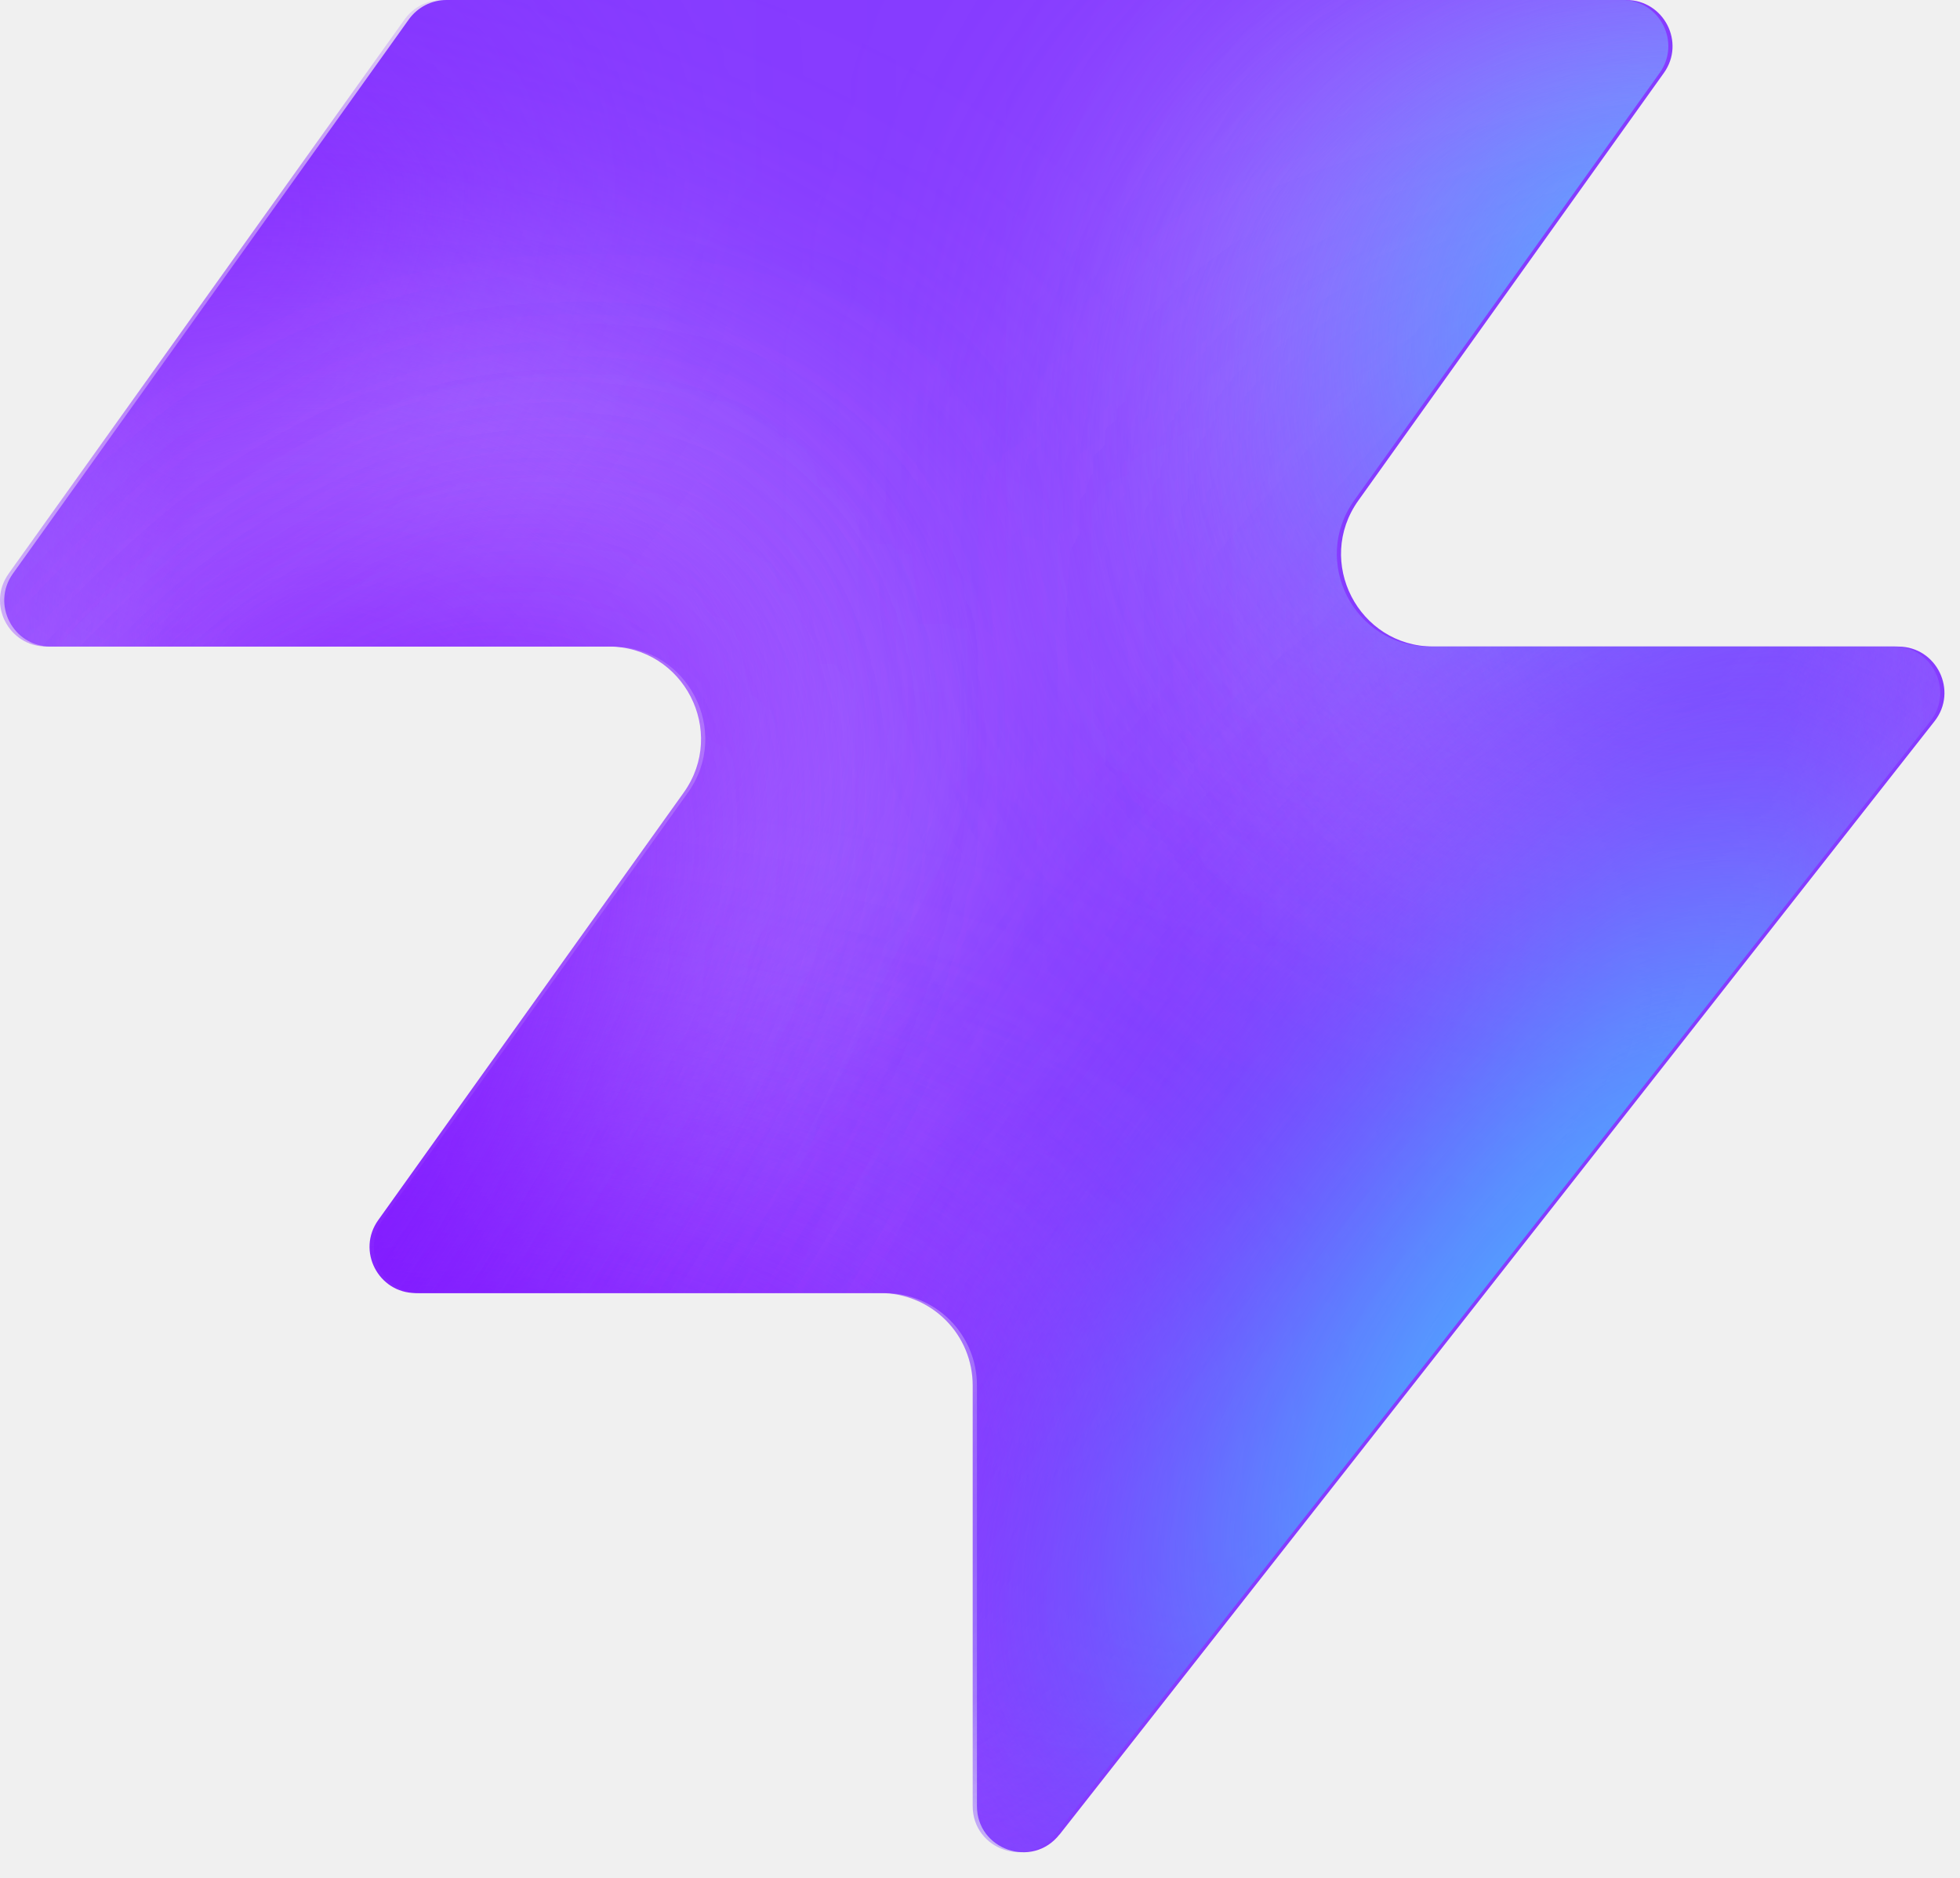
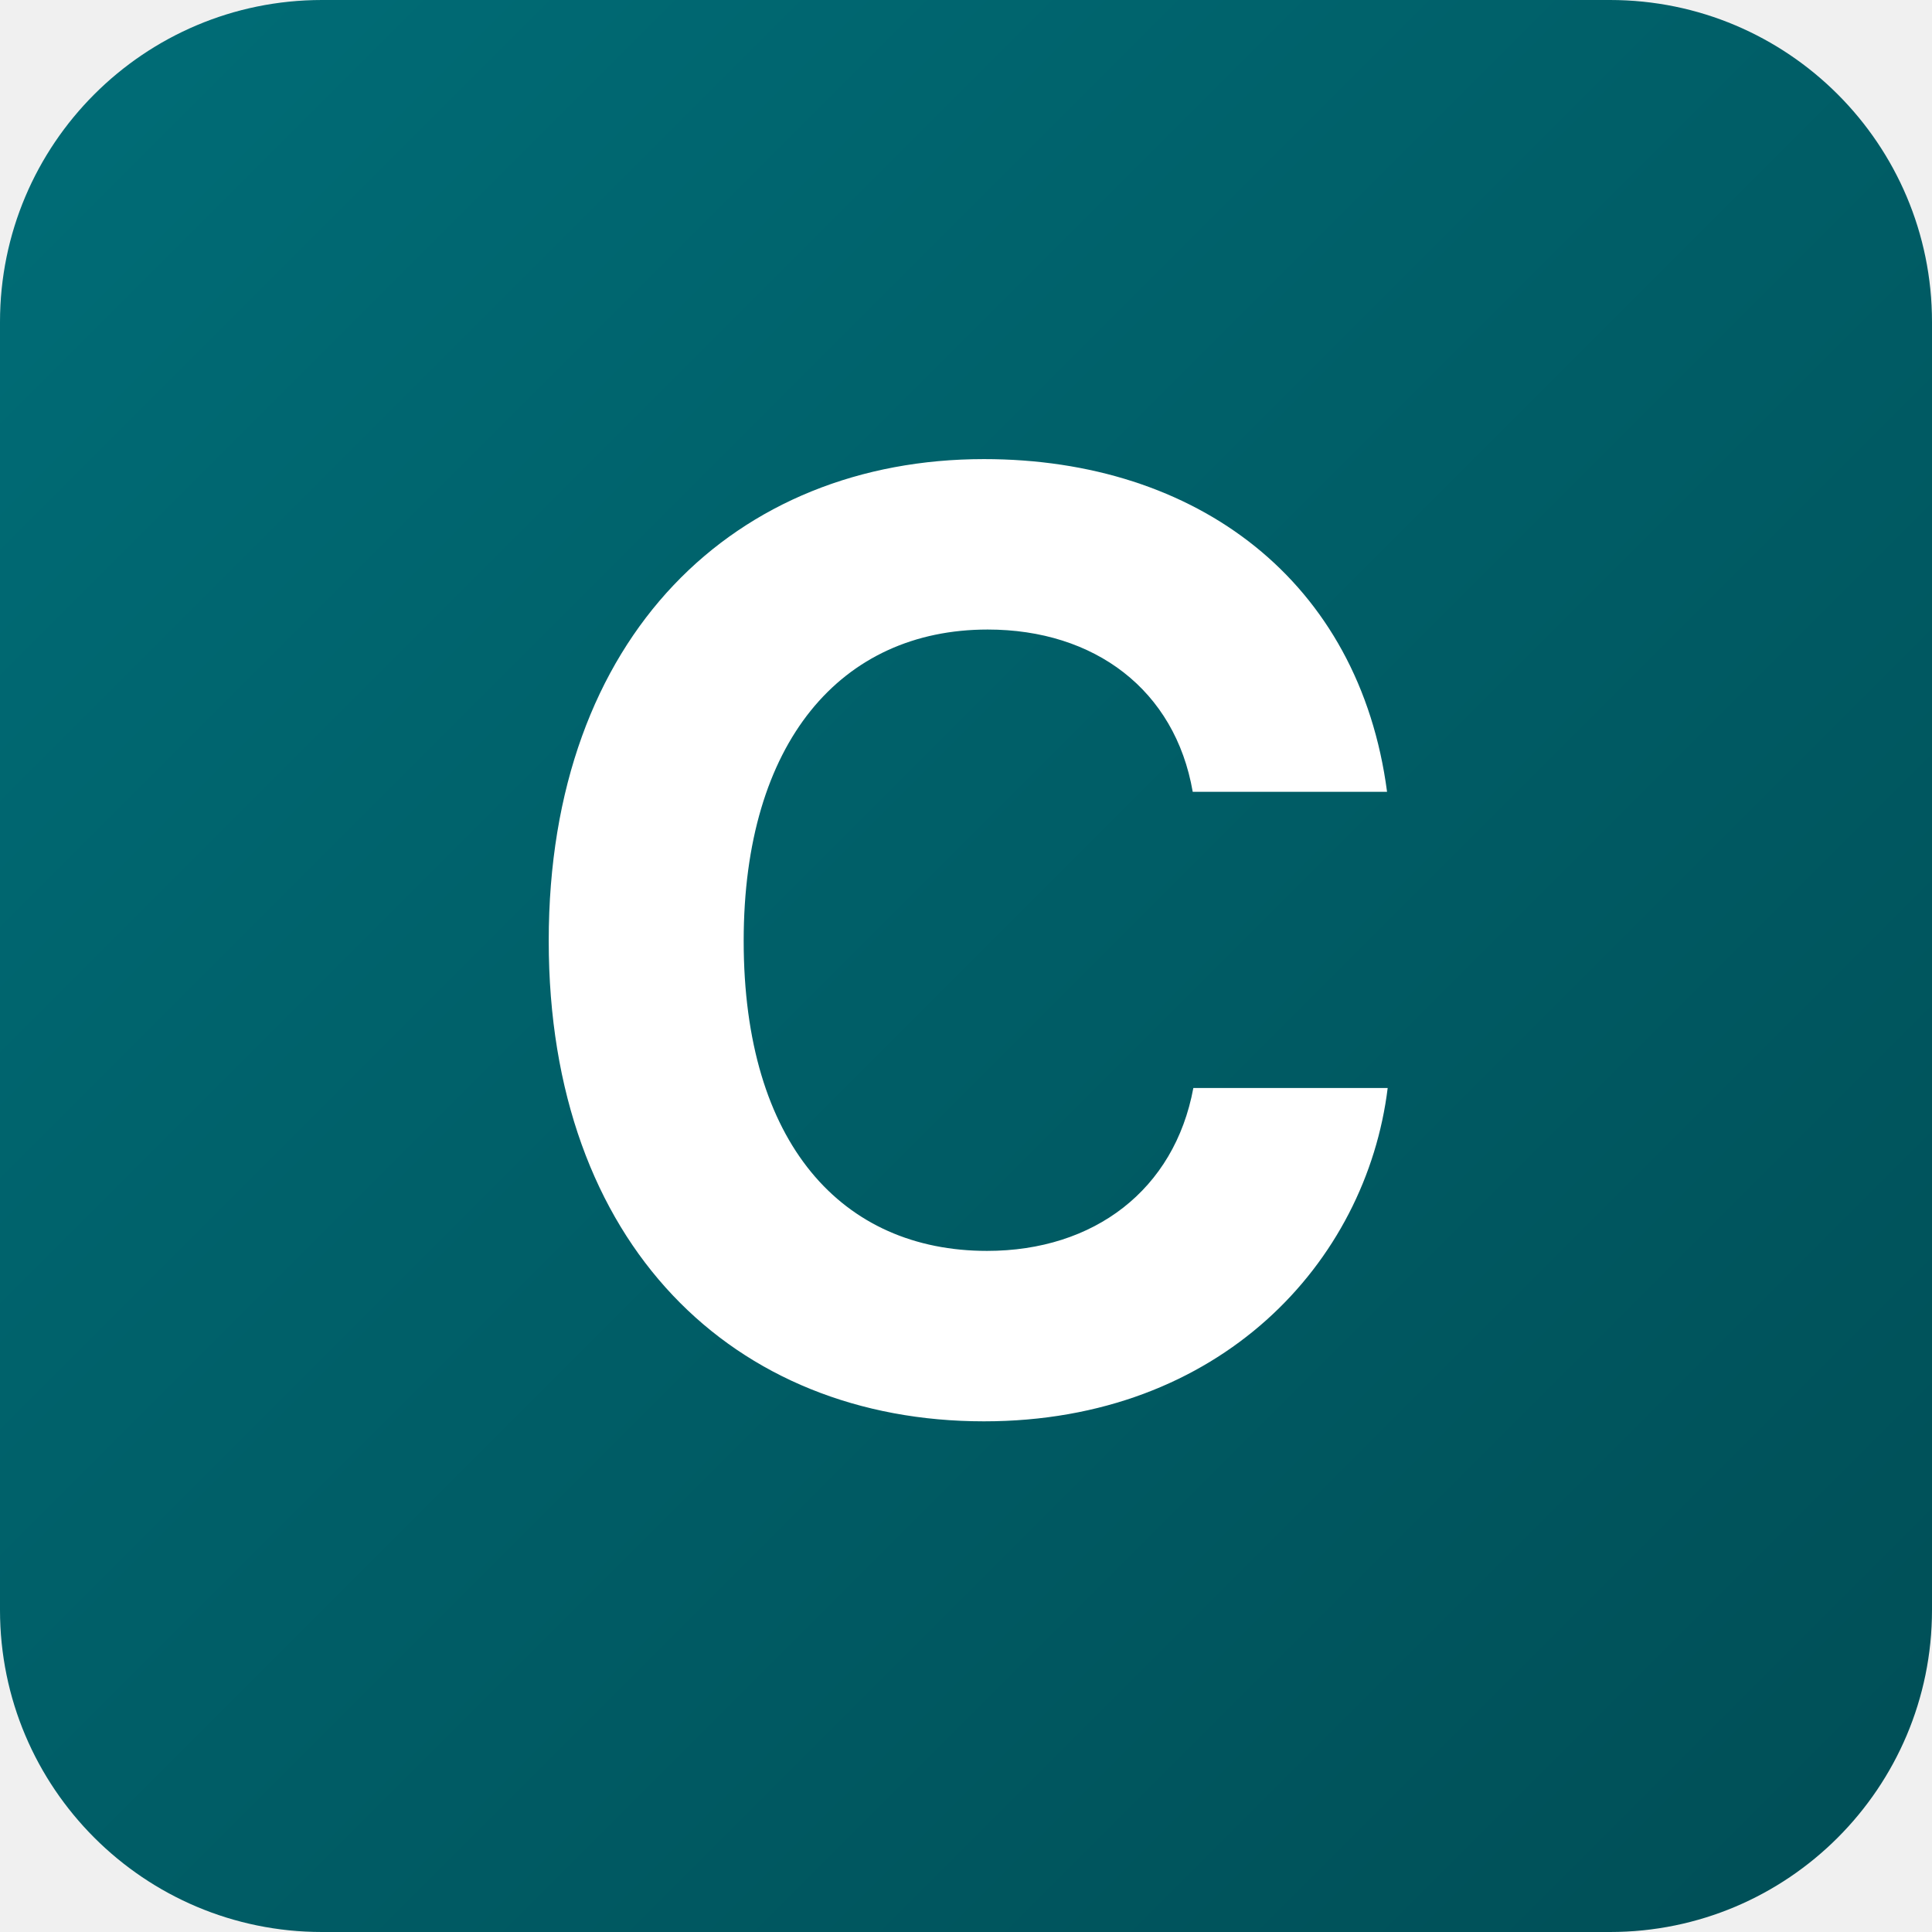
- <svg xmlns="http://www.w3.org/2000/svg" width="48" height="46" fill="none" viewBox="0 0 48 46">
-   <path fill="#863bff" d="M25.946 44.938c-.664.845-2.021.375-2.021-.698V33.937a2.26 2.26 0 0 0-2.262-2.262H10.287c-.92 0-1.456-1.04-.92-1.788l7.48-10.471c1.07-1.497 0-3.578-1.842-3.578H1.237c-.92 0-1.456-1.04-.92-1.788L10.013.474c.214-.297.556-.474.92-.474h28.894c.92 0 1.456 1.04.92 1.788l-7.48 10.471c-1.07 1.498 0 3.579 1.842 3.579h11.377c.943 0 1.473 1.088.89 1.83L25.947 44.94z" style="fill:#863bff;fill:color(display-p3 .525 .23 1);fill-opacity:1" />
-   <mask id="a" width="48" height="46" x="0" y="0" maskUnits="userSpaceOnUse" style="mask-type:alpha">
-     <path fill="#000" d="M25.842 44.938c-.664.844-2.021.375-2.021-.698V33.937a2.26 2.26 0 0 0-2.262-2.262H10.183c-.92 0-1.456-1.04-.92-1.788l7.48-10.471c1.07-1.498 0-3.579-1.842-3.579H1.133c-.92 0-1.456-1.04-.92-1.787L9.91.473c.214-.297.556-.474.92-.474h28.894c.92 0 1.456 1.04.92 1.788l-7.48 10.471c-1.07 1.498 0 3.578 1.842 3.578h11.377c.943 0 1.473 1.088.89 1.832L25.843 44.94z" style="fill:#000;fill-opacity:1" />
-   </mask>
-   <g mask="url(#a)">
-     <g filter="url(#b)">
-       <ellipse cx="5.508" cy="14.704" fill="#ede6ff" rx="5.508" ry="14.704" style="fill:#ede6ff;fill:color(display-p3 .927 .903 1);fill-opacity:1" transform="matrix(.00324 1 1 -.00324 -4.47 31.516)" />
-     </g>
-     <g filter="url(#c)">
-       <ellipse cx="10.399" cy="29.851" fill="#ede6ff" rx="10.399" ry="29.851" style="fill:#ede6ff;fill:color(display-p3 .927 .903 1);fill-opacity:1" transform="matrix(.00324 1 1 -.00324 -39.328 7.883)" />
-     </g>
-     <g filter="url(#d)">
-       <ellipse cx="5.508" cy="30.487" fill="#7e14ff" rx="5.508" ry="30.487" style="fill:#7e14ff;fill:color(display-p3 .492 .077 1);fill-opacity:1" transform="rotate(89.814 -25.913 -14.639)scale(1 -1)" />
-     </g>
-     <g filter="url(#e)">
-       <ellipse cx="5.508" cy="30.599" fill="#7e14ff" rx="5.508" ry="30.599" style="fill:#7e14ff;fill:color(display-p3 .492 .077 1);fill-opacity:1" transform="rotate(89.814 -32.644 -3.334)scale(1 -1)" />
-     </g>
-     <g filter="url(#f)">
-       <ellipse cx="5.508" cy="30.599" fill="#7e14ff" rx="5.508" ry="30.599" style="fill:#7e14ff;fill:color(display-p3 .492 .077 1);fill-opacity:1" transform="matrix(.00324 1 1 -.00324 -34.34 30.47)" />
-     </g>
-     <g filter="url(#g)">
-       <ellipse cx="14.072" cy="22.078" fill="#ede6ff" rx="14.072" ry="22.078" style="fill:#ede6ff;fill:color(display-p3 .927 .903 1);fill-opacity:1" transform="rotate(93.35 24.506 48.493)scale(-1 1)" />
-     </g>
-     <g filter="url(#h)">
-       <ellipse cx="3.47" cy="21.501" fill="#7e14ff" rx="3.47" ry="21.501" style="fill:#7e14ff;fill:color(display-p3 .492 .077 1);fill-opacity:1" transform="rotate(89.009 28.708 47.59)scale(-1 1)" />
-     </g>
-     <g filter="url(#i)">
-       <ellipse cx="3.47" cy="21.501" fill="#7e14ff" rx="3.47" ry="21.501" style="fill:#7e14ff;fill:color(display-p3 .492 .077 1);fill-opacity:1" transform="rotate(89.009 28.708 47.59)scale(-1 1)" />
-     </g>
-     <g filter="url(#j)">
-       <ellipse cx=".387" cy="8.972" fill="#7e14ff" rx="4.407" ry="29.108" style="fill:#7e14ff;fill:color(display-p3 .492 .077 1);fill-opacity:1" transform="rotate(39.51 .387 8.972)" />
-     </g>
-     <g filter="url(#k)">
-       <ellipse cx="47.523" cy="-6.092" fill="#7e14ff" rx="4.407" ry="29.108" style="fill:#7e14ff;fill:color(display-p3 .492 .077 1);fill-opacity:1" transform="rotate(37.892 47.523 -6.092)" />
-     </g>
-     <g filter="url(#l)">
-       <ellipse cx="41.412" cy="6.333" fill="#47bfff" rx="5.971" ry="9.665" style="fill:#47bfff;fill:color(display-p3 .28 .748 1);fill-opacity:1" transform="rotate(37.892 41.412 6.333)" />
-     </g>
-     <g filter="url(#m)">
-       <ellipse cx="-1.879" cy="38.332" fill="#7e14ff" rx="4.407" ry="29.108" style="fill:#7e14ff;fill:color(display-p3 .492 .077 1);fill-opacity:1" transform="rotate(37.892 -1.88 38.332)" />
-     </g>
-     <g filter="url(#n)">
-       <ellipse cx="-1.879" cy="38.332" fill="#7e14ff" rx="4.407" ry="29.108" style="fill:#7e14ff;fill:color(display-p3 .492 .077 1);fill-opacity:1" transform="rotate(37.892 -1.88 38.332)" />
-     </g>
-     <g filter="url(#o)">
-       <ellipse cx="35.651" cy="29.907" fill="#7e14ff" rx="4.407" ry="29.108" style="fill:#7e14ff;fill:color(display-p3 .492 .077 1);fill-opacity:1" transform="rotate(37.892 35.651 29.907)" />
-     </g>
-     <g filter="url(#p)">
-       <ellipse cx="38.418" cy="32.4" fill="#47bfff" rx="5.971" ry="15.297" style="fill:#47bfff;fill:color(display-p3 .28 .748 1);fill-opacity:1" transform="rotate(37.892 38.418 32.4)" />
-     </g>
-   </g>
+ <svg xmlns="http://www.w3.org/2000/svg" width="48" height="48" fill="none" viewBox="0 0 48 48">
  <defs>
-     <filter id="b" width="60.045" height="41.654" x="-19.77" y="16.149" color-interpolation-filters="sRGB" filterUnits="userSpaceOnUse">
-       <feFlood flood-opacity="0" result="BackgroundImageFix" />
-       <feBlend in="SourceGraphic" in2="BackgroundImageFix" result="shape" />
-       <feGaussianBlur result="effect1_foregroundBlur_2002_17158" stdDeviation="7.659" />
-     </filter>
-     <filter id="c" width="90.34" height="51.437" x="-54.613" y="-7.533" color-interpolation-filters="sRGB" filterUnits="userSpaceOnUse">
-       <feFlood flood-opacity="0" result="BackgroundImageFix" />
-       <feBlend in="SourceGraphic" in2="BackgroundImageFix" result="shape" />
-       <feGaussianBlur result="effect1_foregroundBlur_2002_17158" stdDeviation="7.659" />
-     </filter>
-     <filter id="d" width="79.355" height="29.4" x="-49.64" y="2.03" color-interpolation-filters="sRGB" filterUnits="userSpaceOnUse">
-       <feFlood flood-opacity="0" result="BackgroundImageFix" />
-       <feBlend in="SourceGraphic" in2="BackgroundImageFix" result="shape" />
-       <feGaussianBlur result="effect1_foregroundBlur_2002_17158" stdDeviation="4.596" />
-     </filter>
-     <filter id="e" width="79.579" height="29.4" x="-45.045" y="20.029" color-interpolation-filters="sRGB" filterUnits="userSpaceOnUse">
-       <feFlood flood-opacity="0" result="BackgroundImageFix" />
-       <feBlend in="SourceGraphic" in2="BackgroundImageFix" result="shape" />
-       <feGaussianBlur result="effect1_foregroundBlur_2002_17158" stdDeviation="4.596" />
-     </filter>
-     <filter id="f" width="79.579" height="29.4" x="-43.513" y="21.178" color-interpolation-filters="sRGB" filterUnits="userSpaceOnUse">
-       <feFlood flood-opacity="0" result="BackgroundImageFix" />
-       <feBlend in="SourceGraphic" in2="BackgroundImageFix" result="shape" />
-       <feGaussianBlur result="effect1_foregroundBlur_2002_17158" stdDeviation="4.596" />
-     </filter>
-     <filter id="g" width="74.749" height="58.852" x="15.756" y="-17.901" color-interpolation-filters="sRGB" filterUnits="userSpaceOnUse">
-       <feFlood flood-opacity="0" result="BackgroundImageFix" />
-       <feBlend in="SourceGraphic" in2="BackgroundImageFix" result="shape" />
-       <feGaussianBlur result="effect1_foregroundBlur_2002_17158" stdDeviation="7.659" />
-     </filter>
-     <filter id="h" width="61.377" height="25.362" x="23.548" y="2.284" color-interpolation-filters="sRGB" filterUnits="userSpaceOnUse">
-       <feFlood flood-opacity="0" result="BackgroundImageFix" />
-       <feBlend in="SourceGraphic" in2="BackgroundImageFix" result="shape" />
-       <feGaussianBlur result="effect1_foregroundBlur_2002_17158" stdDeviation="4.596" />
-     </filter>
-     <filter id="i" width="61.377" height="25.362" x="23.548" y="2.284" color-interpolation-filters="sRGB" filterUnits="userSpaceOnUse">
-       <feFlood flood-opacity="0" result="BackgroundImageFix" />
-       <feBlend in="SourceGraphic" in2="BackgroundImageFix" result="shape" />
-       <feGaussianBlur result="effect1_foregroundBlur_2002_17158" stdDeviation="4.596" />
-     </filter>
-     <filter id="j" width="56.045" height="63.649" x="-27.636" y="-22.853" color-interpolation-filters="sRGB" filterUnits="userSpaceOnUse">
-       <feFlood flood-opacity="0" result="BackgroundImageFix" />
-       <feBlend in="SourceGraphic" in2="BackgroundImageFix" result="shape" />
-       <feGaussianBlur result="effect1_foregroundBlur_2002_17158" stdDeviation="4.596" />
-     </filter>
-     <filter id="k" width="54.814" height="64.646" x="20.116" y="-38.415" color-interpolation-filters="sRGB" filterUnits="userSpaceOnUse">
-       <feFlood flood-opacity="0" result="BackgroundImageFix" />
-       <feBlend in="SourceGraphic" in2="BackgroundImageFix" result="shape" />
-       <feGaussianBlur result="effect1_foregroundBlur_2002_17158" stdDeviation="4.596" />
-     </filter>
-     <filter id="l" width="33.541" height="35.313" x="24.641" y="-11.323" color-interpolation-filters="sRGB" filterUnits="userSpaceOnUse">
-       <feFlood flood-opacity="0" result="BackgroundImageFix" />
-       <feBlend in="SourceGraphic" in2="BackgroundImageFix" result="shape" />
-       <feGaussianBlur result="effect1_foregroundBlur_2002_17158" stdDeviation="4.596" />
-     </filter>
-     <filter id="m" width="54.814" height="64.646" x="-29.286" y="6.009" color-interpolation-filters="sRGB" filterUnits="userSpaceOnUse">
-       <feFlood flood-opacity="0" result="BackgroundImageFix" />
-       <feBlend in="SourceGraphic" in2="BackgroundImageFix" result="shape" />
-       <feGaussianBlur result="effect1_foregroundBlur_2002_17158" stdDeviation="4.596" />
-     </filter>
-     <filter id="n" width="54.814" height="64.646" x="-29.286" y="6.009" color-interpolation-filters="sRGB" filterUnits="userSpaceOnUse">
-       <feFlood flood-opacity="0" result="BackgroundImageFix" />
-       <feBlend in="SourceGraphic" in2="BackgroundImageFix" result="shape" />
-       <feGaussianBlur result="effect1_foregroundBlur_2002_17158" stdDeviation="4.596" />
-     </filter>
-     <filter id="o" width="54.814" height="64.646" x="8.244" y="-2.416" color-interpolation-filters="sRGB" filterUnits="userSpaceOnUse">
-       <feFlood flood-opacity="0" result="BackgroundImageFix" />
-       <feBlend in="SourceGraphic" in2="BackgroundImageFix" result="shape" />
-       <feGaussianBlur result="effect1_foregroundBlur_2002_17158" stdDeviation="4.596" />
-     </filter>
-     <filter id="p" width="39.409" height="43.623" x="18.713" y="10.588" color-interpolation-filters="sRGB" filterUnits="userSpaceOnUse">
-       <feFlood flood-opacity="0" result="BackgroundImageFix" />
-       <feBlend in="SourceGraphic" in2="BackgroundImageFix" result="shape" />
-       <feGaussianBlur result="effect1_foregroundBlur_2002_17158" stdDeviation="4.596" />
-     </filter>
+     <linearGradient id="grad1" x1="0%" y1="0%" x2="100%" y2="100%">
+       <stop offset="0%" style="stop-color:#006d77;stop-opacity:1" />
+       <stop offset="100%" style="stop-color:#004e56;stop-opacity:1" />
+     </linearGradient>
  </defs>
+   <rect width="48" height="48" rx="8" fill="url(#grad1)" />
+   <text x="24" y="35" font-size="32" font-weight="700" fill="white" text-anchor="middle" font-family="system-ui, -apple-system, sans-serif">C</text>
</svg>
